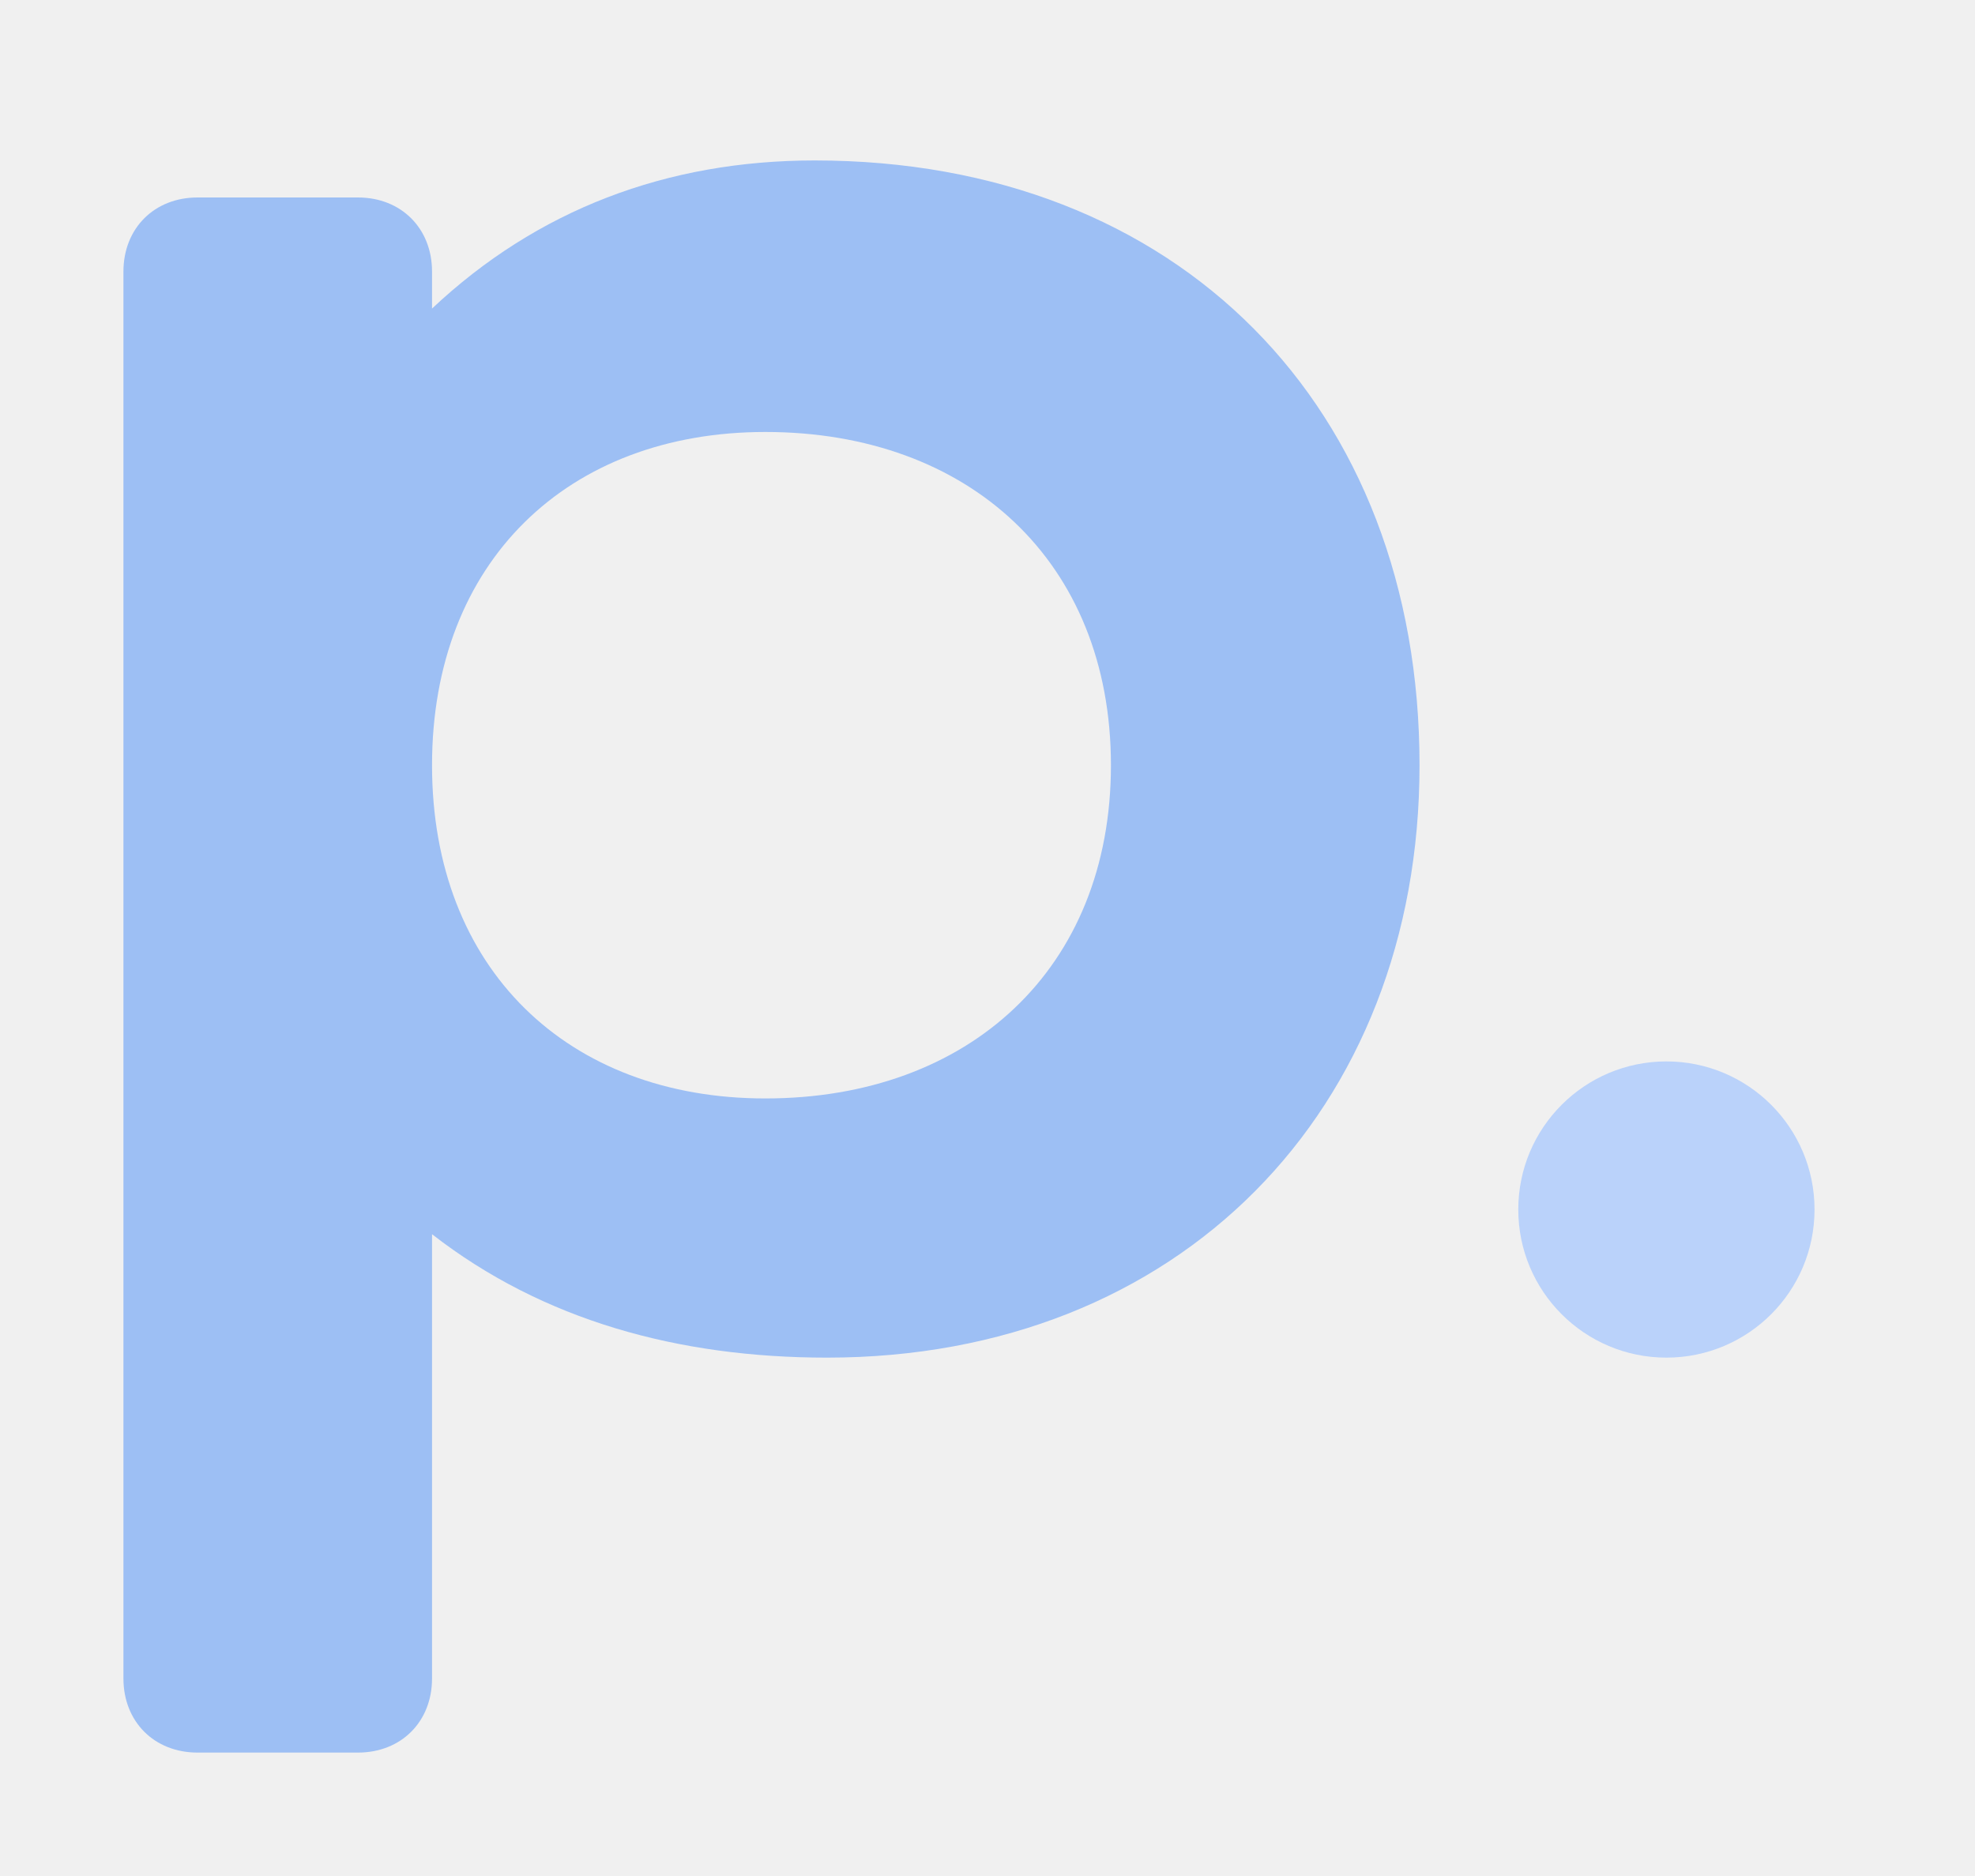
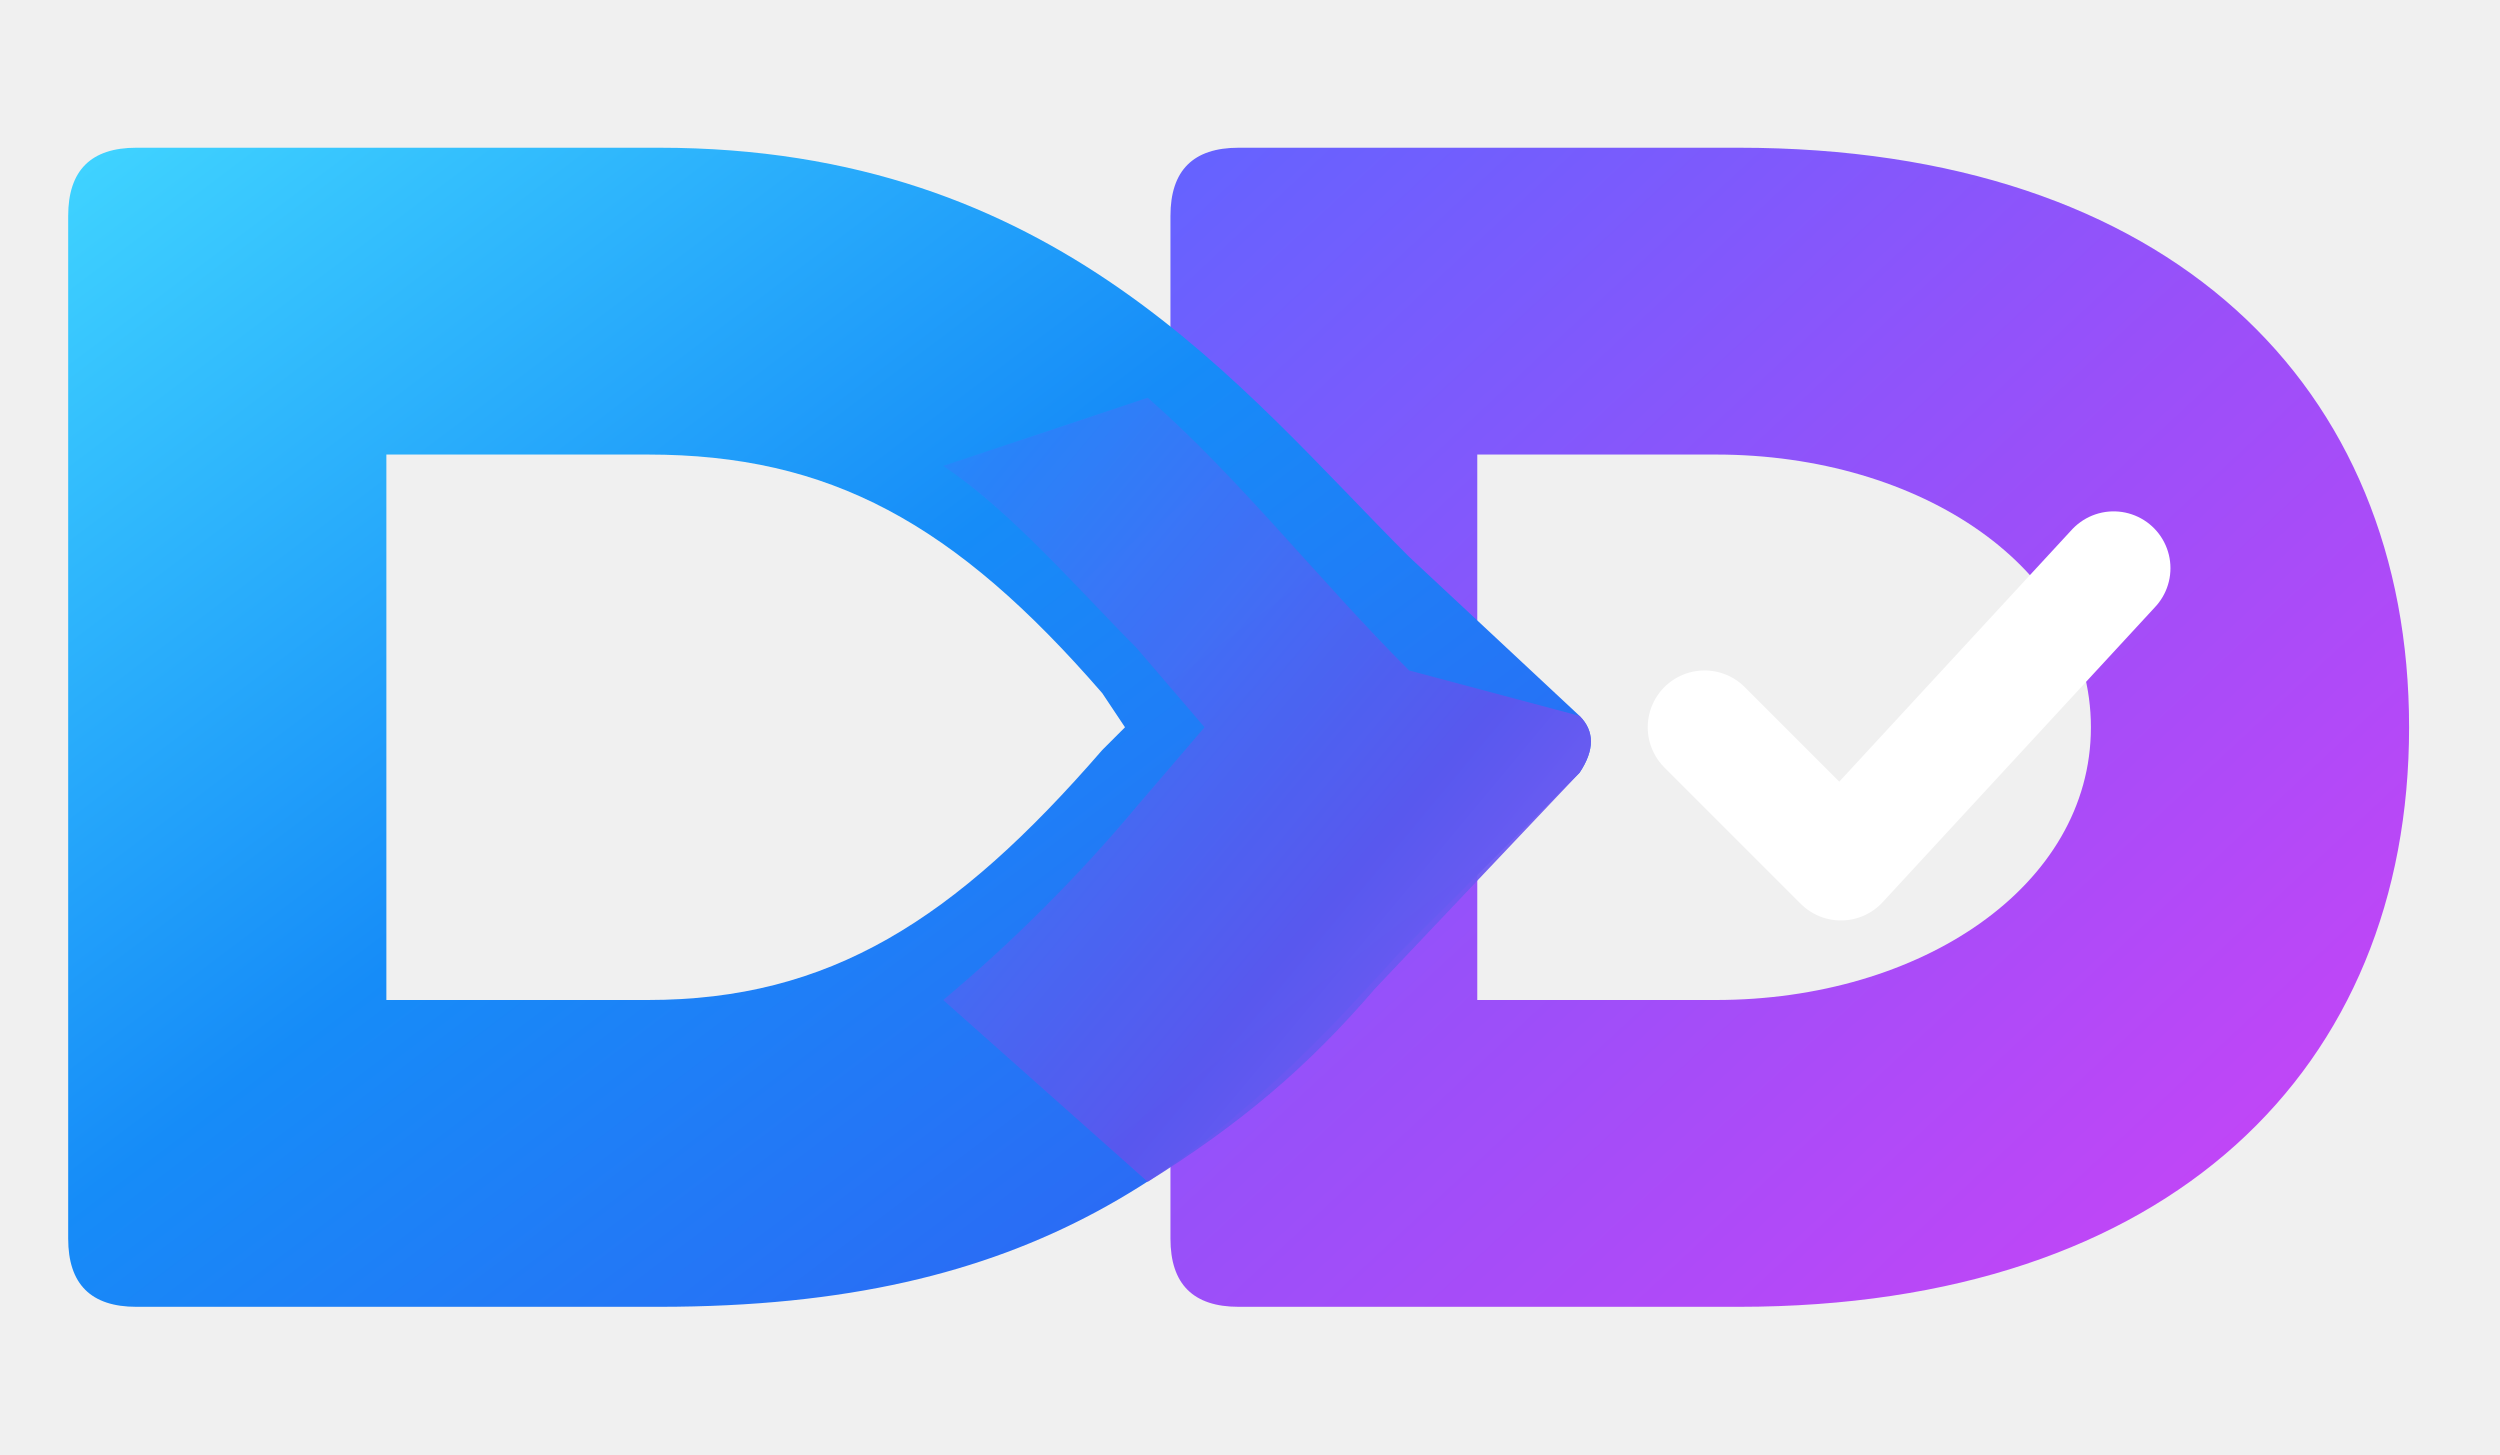
- <svg xmlns="http://www.w3.org/2000/svg" viewBox="96 104 320 304">
-   <path fill="#9dbff4" fill-rule="evenodd" d="M128 136 H154 C161 136 166 141 166 148 V154 C183 138 204 130 228 130 C287 130 326 170 326 228 C326 284 287 324 230 324 C206 324 184 318 166 304 V376 C166 383 161 388 154 388 H128 C121 388 116 383 116 376 V148 C116 141 121 136 128 136 Z M166 228 C166 261 188 282 220 282 C253 282 276 261 276 228 C276 195 253 174 220 174 C188 174 166 195 166 228 Z" />
-   <circle cx="366" cy="300" r="24" fill="#bad2fa" />
+ <svg xmlns="http://www.w3.org/2000/svg" viewBox="0 0 220 128" role="img" aria-label="Dev2Done logo mark">
+   <defs>
+     <linearGradient id="blue" x1="0" y1="0" x2="1" y2="1">
+       <stop stop-color="#40D4FF" />
+       <stop offset="0.46" stop-color="#168CF8" />
+       <stop offset="1" stop-color="#3659F3" />
+     </linearGradient>
+     <linearGradient id="violet" x1="0" y1="0" x2="1" y2="1">
+       <stop stop-color="#6463FF" />
+       <stop offset="0.50" stop-color="#9B4FF9" />
+       <stop offset="1" stop-color="#CD43F6" />
+     </linearGradient>
+     <linearGradient id="link" x1="0" y1="0" x2="1" y2="1">
+       <stop stop-color="#238AFB" />
+       <stop offset="0.62" stop-color="#5B56EE" />
+       <stop offset="1" stop-color="#9961FA" />
+     </linearGradient>
+   </defs>
+   <path fill="url(#violet)" fill-rule="evenodd" d="M109 13H153C191 13 212 34 212 64S191 115 153 115H109Q103 115 103 109V19Q103 13 109 13ZM130 40V88H151C169 88 184 78 184 64S169 40 151 40Z" />
+   <path fill="url(#blue)" fill-rule="evenodd" d="M12 13H58C93 13 109 34 124 49L139 63Q141 65 139 68L123 84C106 103 91 115 58 115H12Q6 115 6 109V19Q6 13 12 13ZM34 40V88H57C73 88 84 81 97 66L99 64L97 61C84 46 73 40 57 40Z" />
+   <path fill="url(#link)" d="M101 35C109 42 116 51 124 59L139 63Q141 65 139 68L121 87C115 94 109 99 101 104L83 88C89 83 95 77 100 71L106 64L100 57C95 52 89 45 83 41Z" opacity=".94" />
+   <path d="m150 64 12 12 24-26" fill="none" stroke="#FFFFFF" stroke-width="10" stroke-linejoin="round" stroke-linecap="round" />
</svg>
